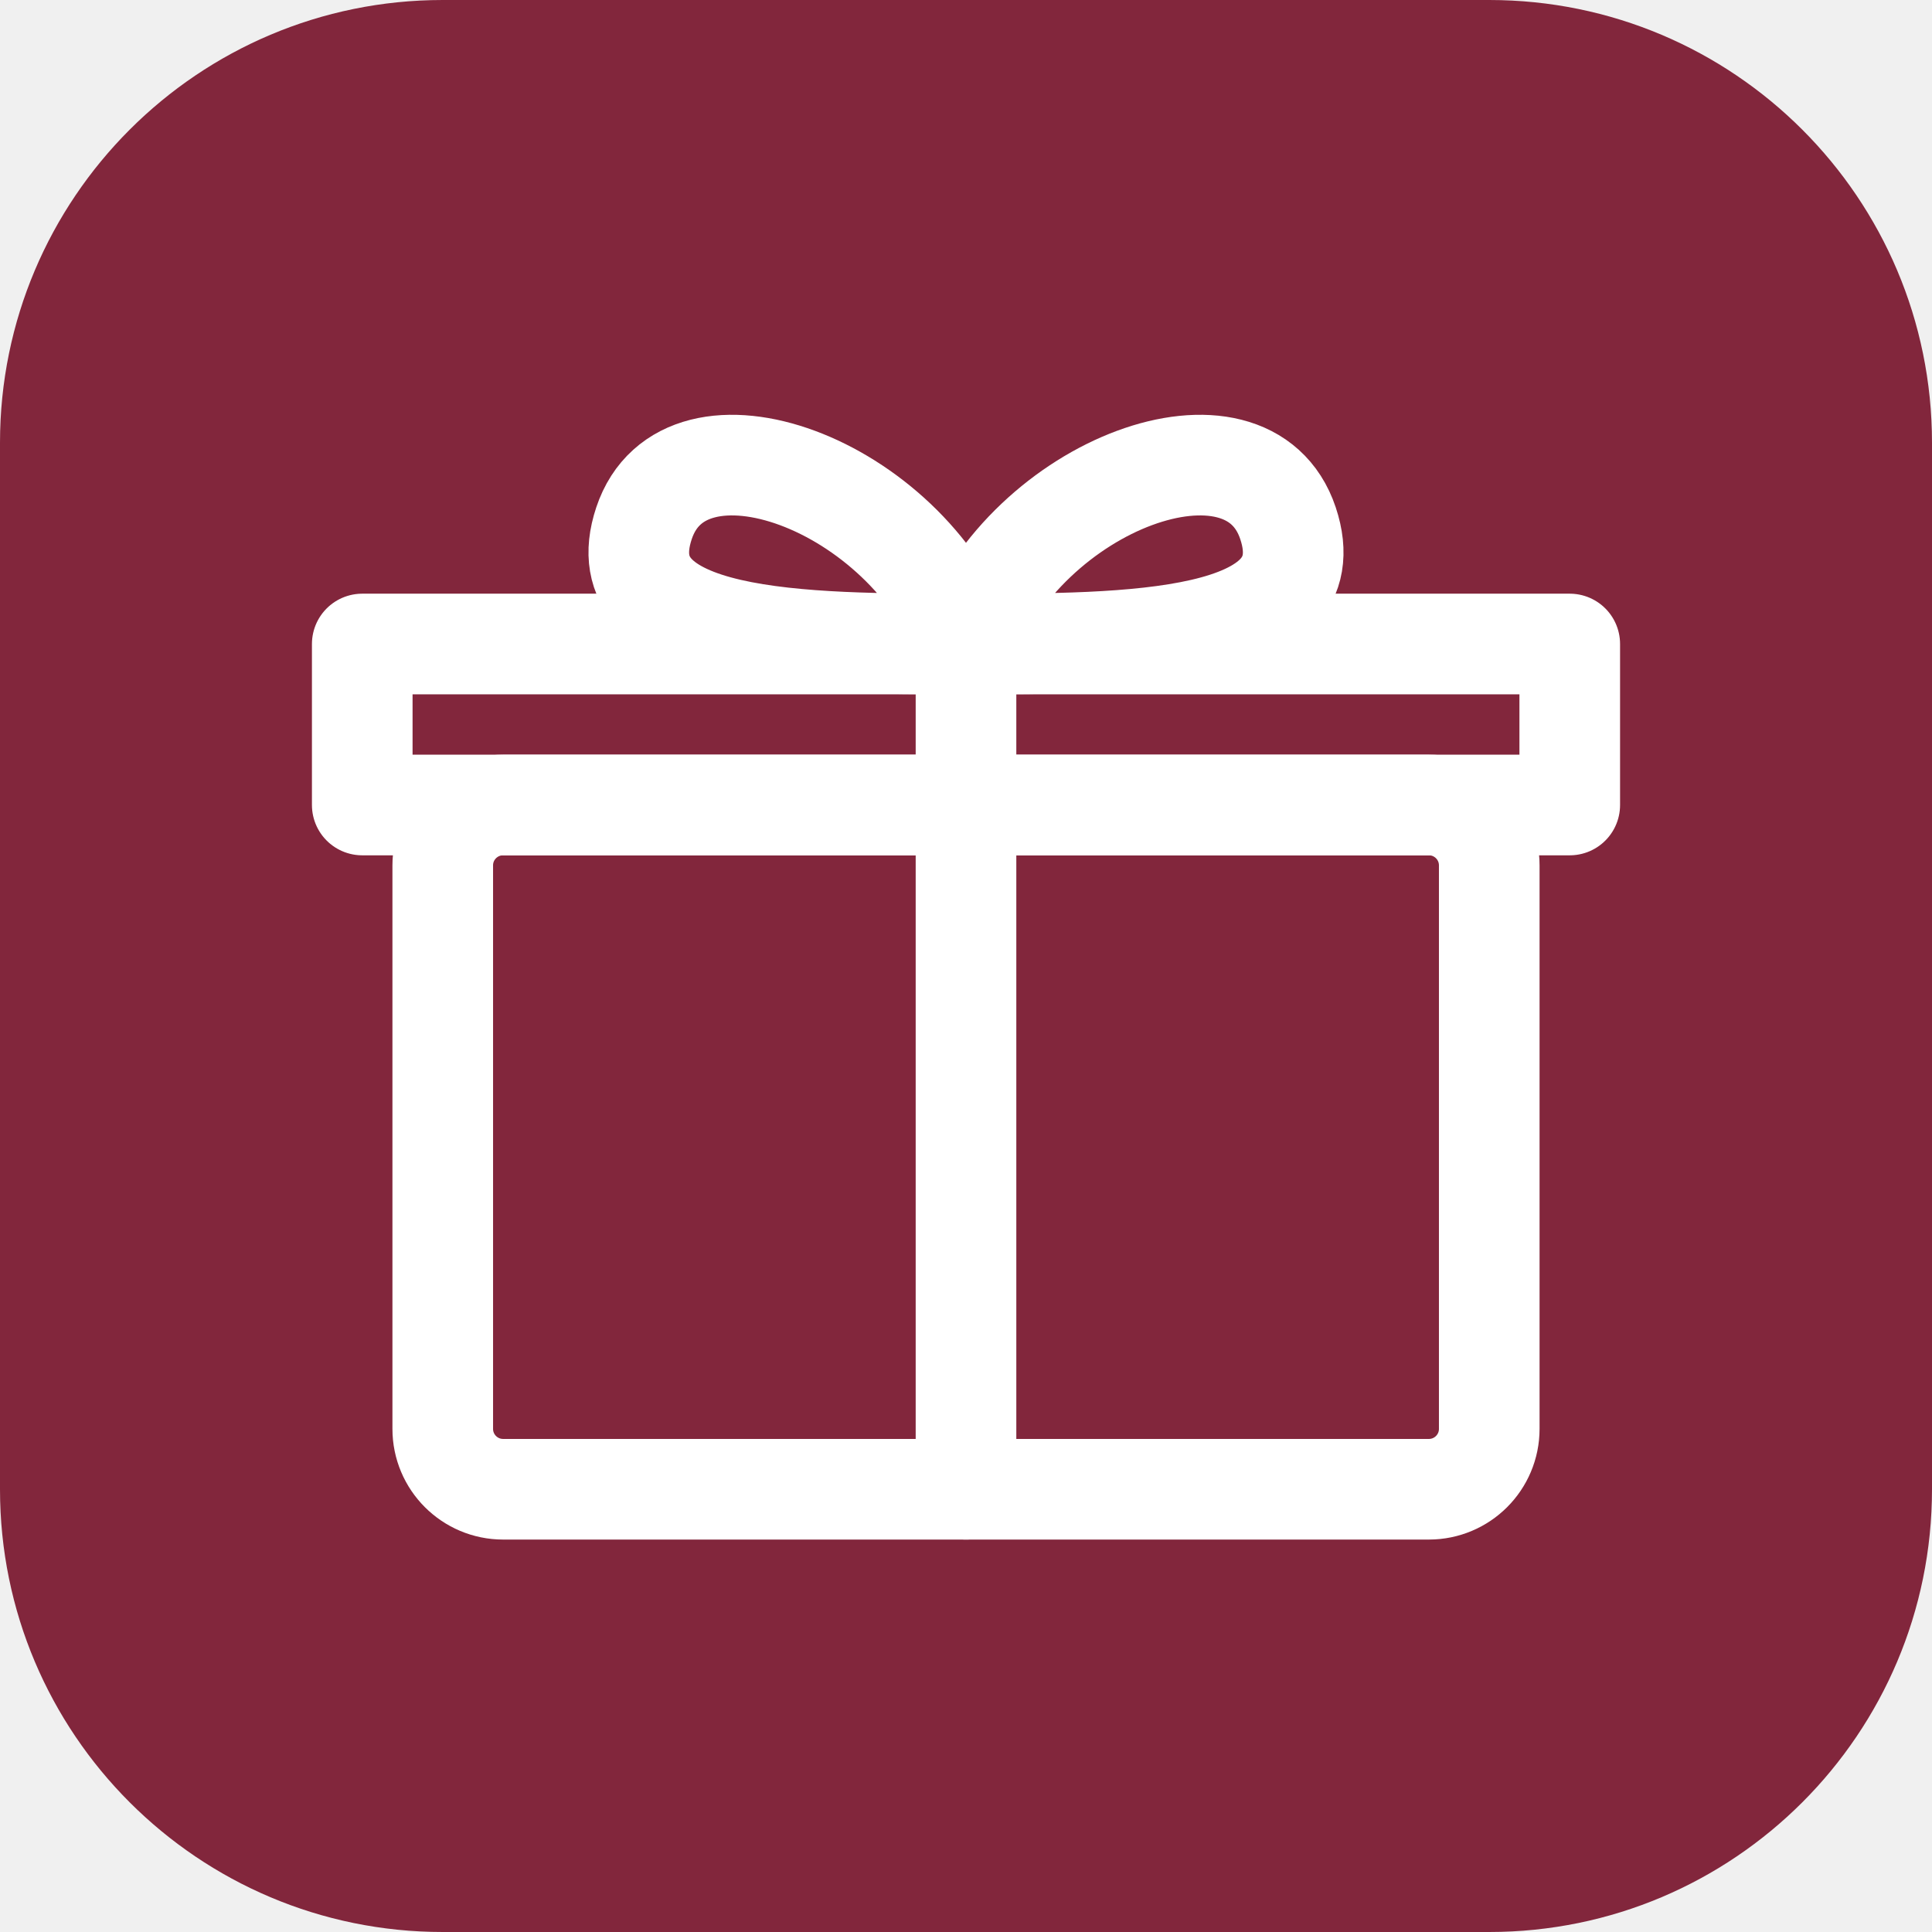
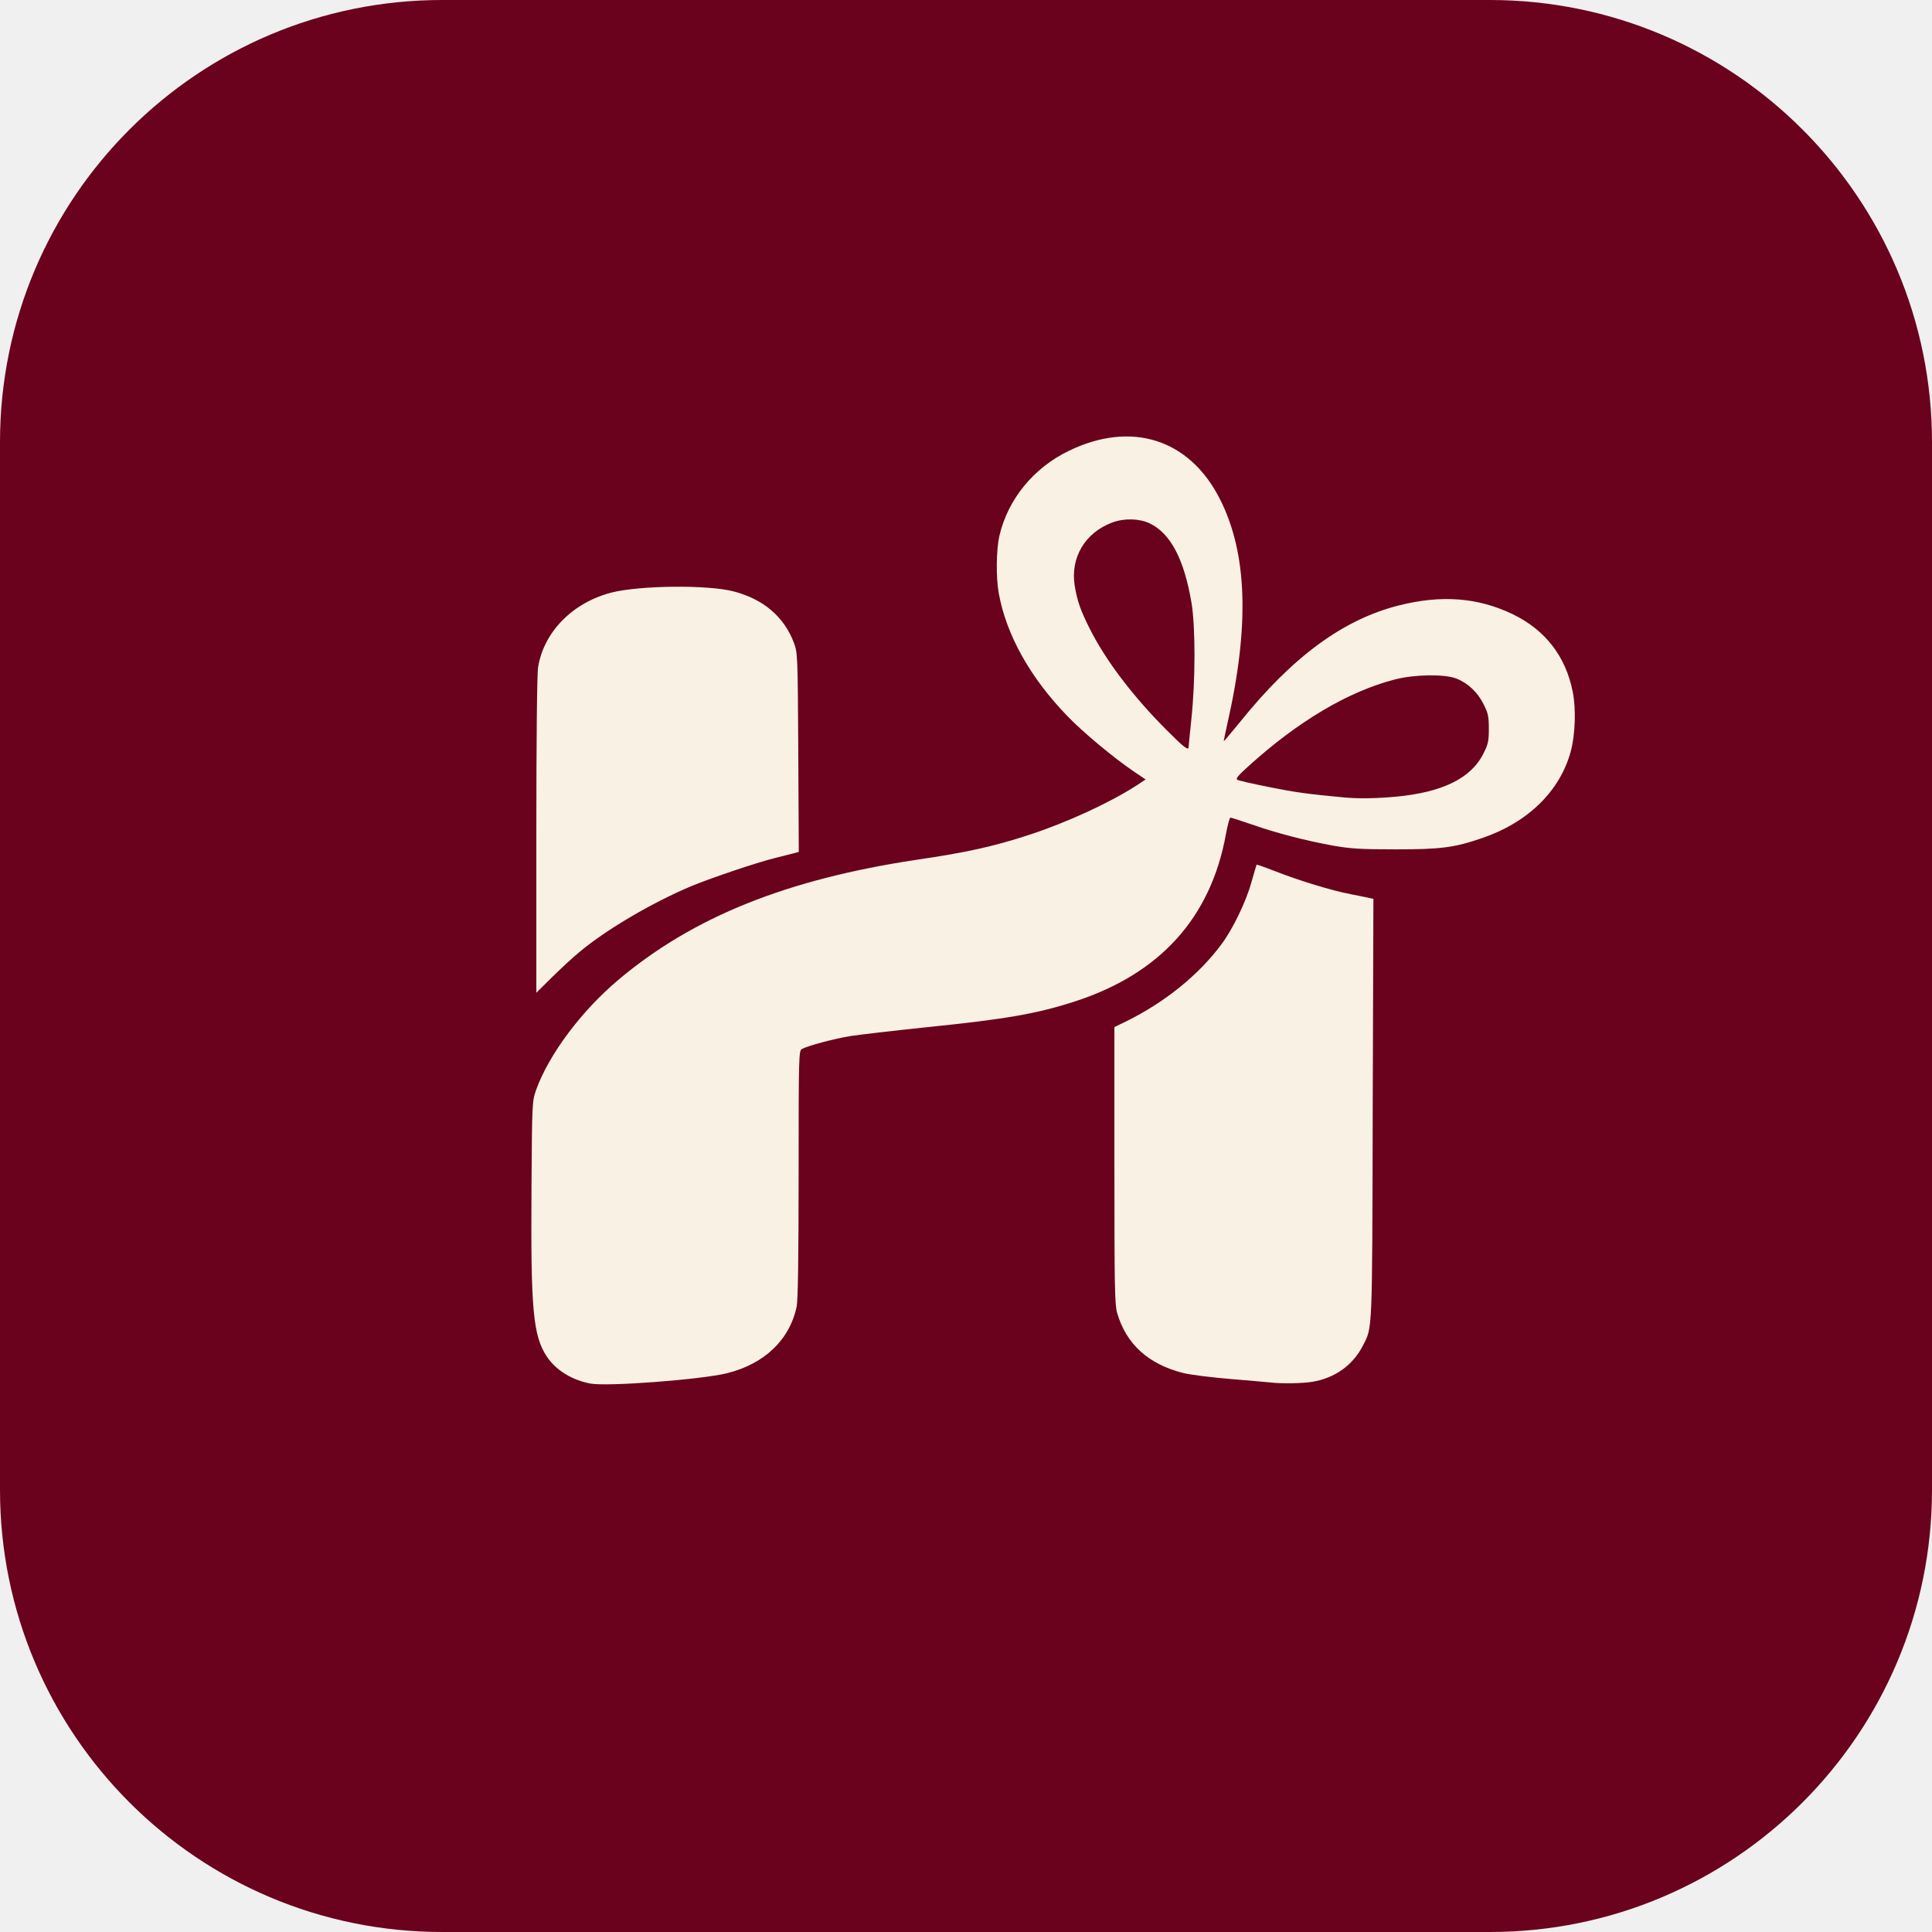
- <svg xmlns="http://www.w3.org/2000/svg" viewBox="0 0 96 96">
-   <rect width="96" height="96" rx="22" fill="#82263C" />
-   <g fill="none" stroke="#fff" stroke-width="5" stroke-linejoin="round" stroke-linecap="round">
-     <rect x="22" y="40" width="52" height="34" rx="3" />
-     <path d="M18 32h60v8H18zM48 32v42" />
-     <path d="M48 32c-3-8-14-12-16-6s8 6 16 6zM48 32c3-8 14-12 16-6s-8 6-16 6z" />
+ <svg xmlns="http://www.w3.org/2000/svg" viewBox="0 0 1254 1254">
+   <rect width="1254" height="1254" rx="287" fill="#6A021D" />
+   <g transform="translate(627 627) scale(1.12) translate(-627 -627)">
+     <path fill="#FAF1E5" fill-rule="evenodd" d="M409.4 869.0C398.7 867.0 389.4 861.3 384.1 853.4C376.1 841.2 374.7 826.6 375.2 755.5C375.5 706.2 375.6 705.4 377.8 699.0C385.2 678.3 404.2 652.9 425.8 634.8C469.0 598.5 523.2 576.8 598.0 565.5C627.9 561.1 643.1 557.7 663.9 550.9C685.5 543.8 709.7 532.7 725.5 522.6L731.1 518.9 L724.3 514.3C712.5 506.3 694.8 491.6 685.5 481.9C664.0 459.6 650.4 435.1 646.0 411.1C644.3 401.9 644.5 385.7 646.4 377.5C651.4 356.4 666.1 338.4 686.5 328.5C722.9 310.8 756.6 321.6 774.2 356.5C790.0 387.7 791.4 429.5 778.6 486.0C777.3 491.8 776.3 496.6 776.4 496.7C776.5 496.9 780.7 491.8 785.8 485.6C816.4 447.6 845.5 426.3 877.6 418.1C902.5 411.8 923.5 413.4 943.8 423.1C962.6 432.2 974.5 447.4 978.6 468.0C980.6 477.9 980.1 492.9 977.5 502.5C971.3 525.6 952.7 543.8 926.0 552.9C910.0 558.4 902.2 559.4 876.0 559.4C855.2 559.4 849.7 559.0 839.5 557.2C823.6 554.3 807.0 550.0 792.7 545.0C786.3 542.8 780.7 541.0 780.2 541.0C779.8 541.0 778.6 545.4 777.6 550.8C768.8 599.0 739.5 631.4 690.5 647.4C668.1 654.7 650.1 657.8 604.0 662.5C585.0 664.5 565.2 666.8 560.0 667.6C550.4 669.2 535.3 673.2 531.9 675.1C530.1 676.0 530.0 678.7 530.0 747.5C530.0 795.8 529.6 820.6 528.9 824.2C524.9 843.6 510.2 857.6 488.5 863.0C473.4 866.7 419.4 870.8 409.4 869.0ZM804.0 868.4C802.6 868.2 792.3 867.4 781.0 866.4C769.7 865.5 757.1 863.9 753.0 862.9C732.7 857.8 719.9 846.2 714.6 828.1C713.2 823.3 713.0 812.9 713.0 742.5L713.0 662.4 L719.8 659.1C742.3 648.0 762.0 632.1 775.2 614.2C781.6 605.6 789.3 589.7 792.4 578.5C794.0 573.0 795.3 568.4 795.4 568.3C795.6 568.1 800.3 569.8 806.0 572.0C819.6 577.4 839.4 583.4 850.0 585.4C854.7 586.3 859.5 587.3 860.8 587.6L863.1 588.1 L862.7 709.8C862.4 841.5 862.6 836.1 857.0 847.0C851.3 858.3 840.7 865.9 827.5 868.0C822.0 868.9 810.0 869.1 804.0 868.4ZM378.0 551.5C378.0 495.3 378.4 458.0 379.0 454.0C382.2 433.5 399.0 416.4 421.5 410.6C438.1 406.4 477.3 406.0 492.3 409.9C509.6 414.4 521.6 424.6 527.3 439.8C529.4 445.4 529.5 446.8 529.8 503.2L530.1 560.9 L526.3 561.9C524.2 562.4 519.6 563.6 516.0 564.5C505.2 567.2 479.3 576.0 468.1 580.6C445.4 590.1 418.5 605.9 403.1 618.8C399.4 621.8 392.3 628.4 387.2 633.4L378.0 642.5 L378.0 551.5ZM875.9 528.9C903.1 526.4 919.8 518.2 926.9 503.8C929.6 498.5 930.0 496.6 930.0 489.5C930.0 482.4 929.6 480.5 926.9 475.2C923.5 468.3 917.7 462.9 910.9 460.3C904.1 457.8 886.9 458.0 875.7 460.9C848.7 467.8 819.5 485.1 790.7 511.2C784.6 516.7 783.1 518.5 784.3 519.1C785.1 519.6 793.6 521.5 803.1 523.4C818.1 526.4 825.5 527.4 846.0 529.3C853.9 530.1 865.1 529.9 875.9 528.9ZM756.0 500.2C756.0 499.8 756.7 492.5 757.6 484.0C760.0 461.6 760.0 430.4 757.7 416.6C753.4 391.2 745.6 376.4 733.5 370.5C727.4 367.6 718.7 367.4 711.7 370.0C696.0 375.9 687.4 390.3 690.0 406.6C691.4 415.2 693.3 420.8 698.6 431.3C707.8 449.7 723.5 470.5 743.2 490.2C752.9 500.0 756.0 502.4 756.0 500.2Z" />
  </g>
</svg>
